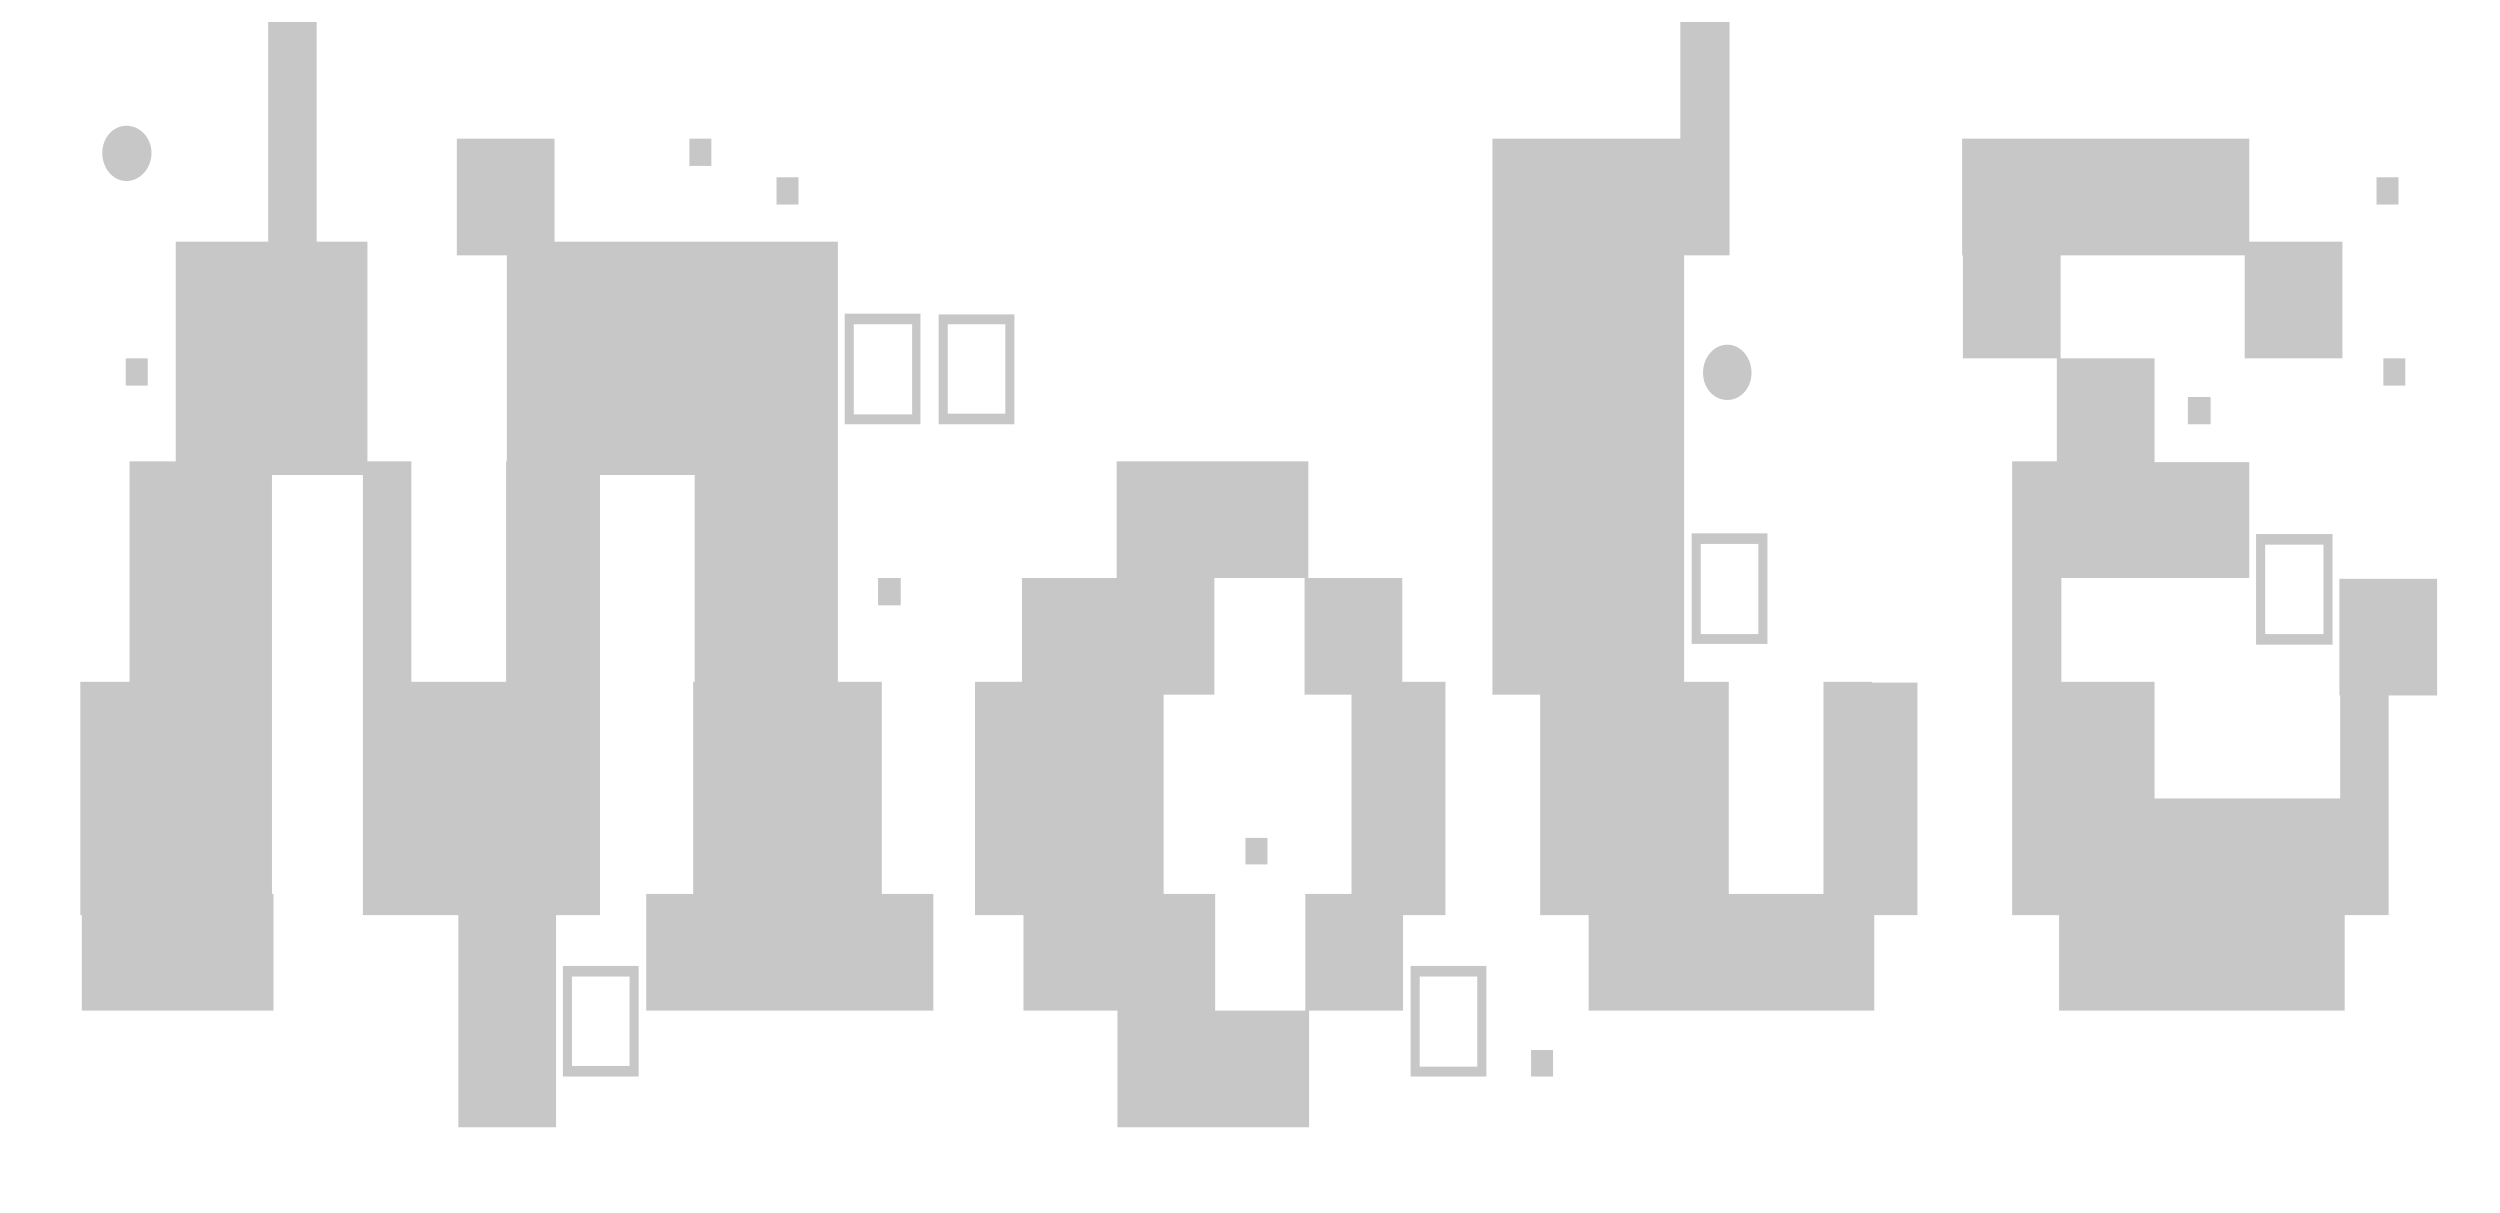
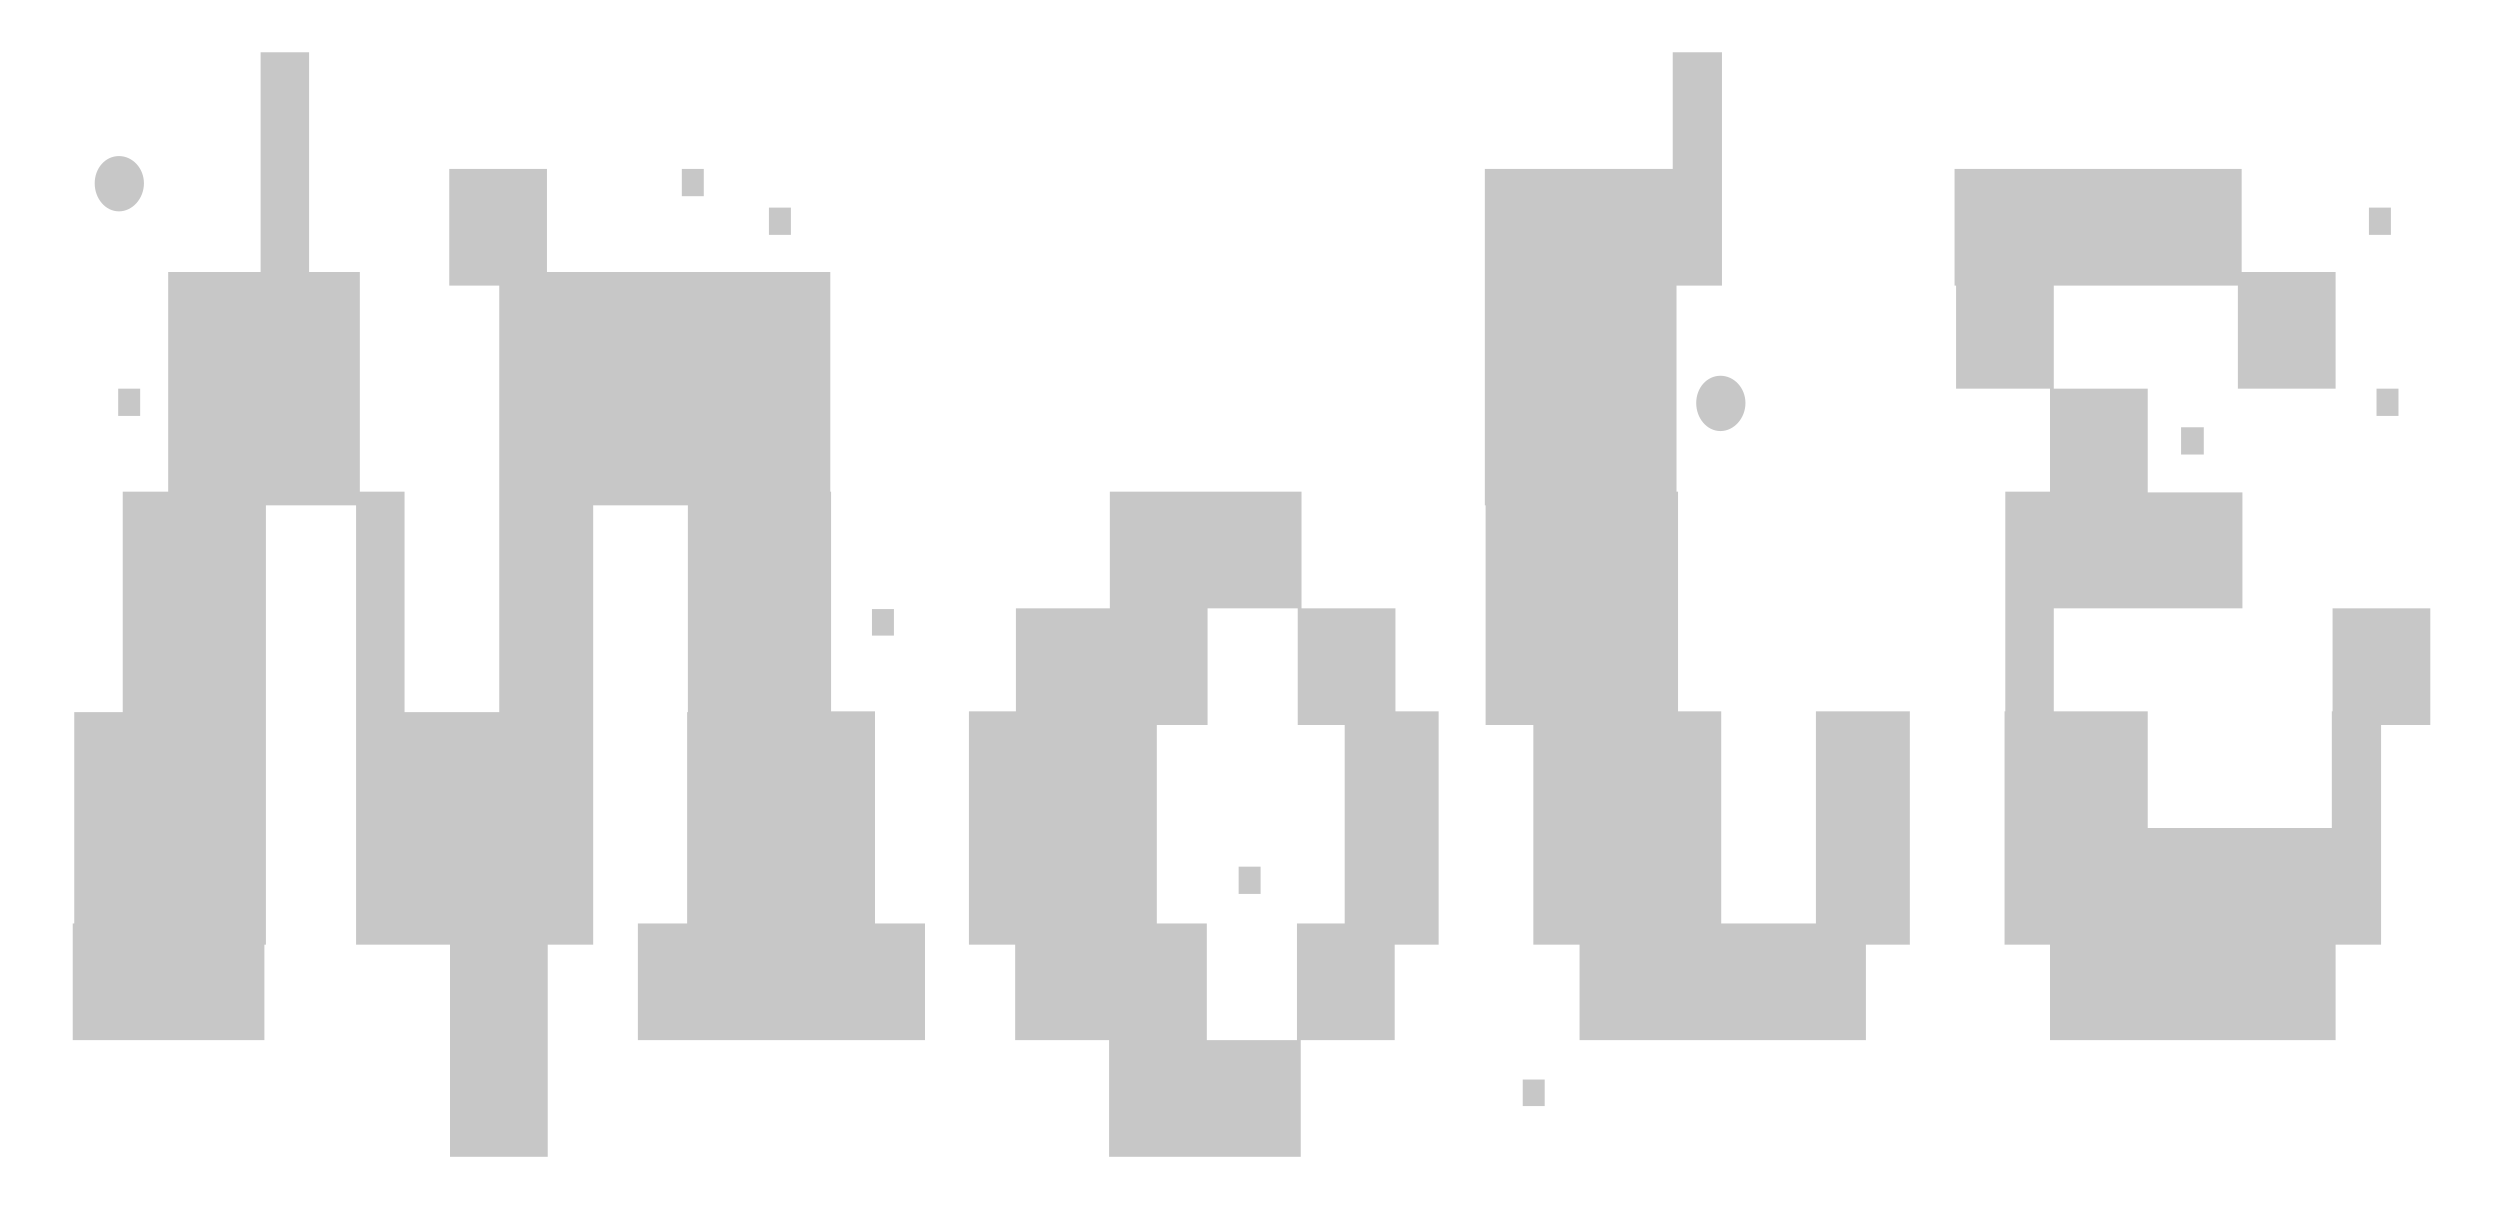
<svg xmlns="http://www.w3.org/2000/svg" version="1.2" viewBox="0 0 330 160" width="330" height="160">
  <style>
		.s0 { fill: #c7c7c7 } 
	</style>
-   <path id="• ▌ ▄ ·.       ▄▄▌  ▄▄▄ . ·██ ▐█" class="s0" aria-label="• ▌ ▄ ·.       ▄▄▌  ▄▄▄ . ·██ ▐███▪▪     ██•  ▀▄.▀· ▐█ ▌▐▌▐█· ▄█▀▄ ██▪  ▐▀▀▪▄ ██ ██▌▐█▌▐█▌.▐▌▐█▌▐▌▐█▄▄▌ ▀▀  █▪▀▀▀ ▀█▄▀▪.▀▀▀  ▀▀▀" d="m13.5 20.2c0 2 1.4 3.7 3.2 3.7 1.8 0 3.3-1.7 3.3-3.7 0-2-1.5-3.6-3.3-3.6-1.8 0-3.2 1.6-3.2 3.6zm21.9-17.3v30.8h6.4v-30.8zm24.9 15.4v15.4h12.9v-15.4zm30.7 0v3.6h2.9v-3.6zm11.5 5.1v3.6h2.9v-3.6zm94.5-5.1v15.4h12.9v-15.4zm12.4 0v15.4h12.9v-15.4zm12.4-15.4v30.8h6.5v-30.8zm37.2 15.4v15.4h12.9v-15.4zm12.5 0v15.4h12.8v-15.4zm12.5 0v15.4h12.9v-15.4zm29.7 5.1v3.6h2.9v-3.6zm-297.1 23.9v3.6h2.9v-3.6zm6.6-15.4v30.8h12.9v-30.8zm12.4 0v30.8h12.9v-30.8zm31.3 30.8h6.4v-30.8h-6.4zm5.9-30.8v30.8h12.9v-30.8zm12.5 0v30.8h12.9v-30.8zm12.4 0v30.8h12.9v-30.8zm13.8 24.1h10v-14.6h-10zm1.2-1.3v-11.9h7.7v11.9zm11.2 1.3h10v-14.5h-10zm1.2-1.4v-11.8h7.6v11.8zm71.9-22.7v30.8h12.9v-30.8zm12.4 0v30.8h12.9v-30.8zm15.4 17.3c0 2 1.4 3.6 3.2 3.6 1.8 0 3.2-1.6 3.2-3.6 0-2-1.4-3.7-3.2-3.7-1.8 0-3.2 1.7-3.2 3.7zm34.3-17.3v15.4h12.9v-15.4zm12.4 15.4v15.4h12.9v-15.4zm17.3 5.1v3.6h3v-3.6zm7.5-20.5v15.4h12.9v-15.4zm18.3 15.4v3.6h2.9v-3.6zm-297.5 44.4h6.4v-30.8h-6.4zm5.9-30.8v30.8h12.9v-30.8zm24.9 0v30.8h6.4v-30.8zm18.9 30.8h6.4v-30.8h-6.4zm6-30.8v30.8h6.4v-30.8zm18.9 30.8h6.4v-30.8h-6.4zm6-30.8v30.8h12.9v-30.8zm18.2 15.4v3.6h3v-3.6zm19 0v15.4h12.8v-15.4zm12.5-15.4v30.8h12.9v-30.8zm12.4 0v15.4h12.9v-15.4zm12.4 15.4v15.4h12.9v-15.4zm24.8-15.4v30.8h12.9v-30.8zm12.4 0v30.8h12.9v-30.8zm13.9 24.1h10v-14.6h-10zm1.2-1.3v-11.9h7.6v11.9zm41.1 8h6.5v-30.8h-6.5zm6-30.7v15.3h12.9v-15.3zm12.4 0v15.3h12.9v-15.3zm13.8 24.1h10.1v-14.6h-10.1zm1.2-1.4v-11.8h7.7v11.8zm9.8-7.3v15.4h12.9v-15.4zm-298.2 13.6v30.8h12.9v-30.8zm12.4 0v30.8h12.9v-30.8zm24.9 0v30.8h12.9v-30.8zm12.4 0v30.8h12.9v-30.8zm12.4 0v30.8h6.5v-30.8zm18.8 30.8h6.5v-30.8h-6.5zm6-30.8v30.8h12.9v-30.8zm12.4 0v30.8h6.5v-30.8zm18.8 30.8h6.5v-30.8h-6.5zm6-30.8v30.8h12.9v-30.8zm12.4 0v30.8h6.5v-30.8zm17.3 20.6v3.5h2.9v-3.5zm14 10.2h6.4v-30.8h-6.4zm6-30.8v30.8h6.4v-30.8zm18.9 30.8h6.4v-30.8h-6.4zm6-30.8v30.8h12.8v-30.8zm12.5 0v30.8h6.4v-30.8zm18.9 30.8h6.4v-30.8h-6.4zm6-30.7v30.7h6.4v-30.7zm18.9 30.7h6.4v-30.7h-6.4zm5.9-30.8v30.8h12.9v-30.8zm12.5 15.4v15.4h12.8v-15.4zm12.5 0v15.4h12.9v-15.4zm12.4-15.4v30.8h6.4v-30.8zm-298.1 28v15.4h12.9v-15.4zm12.4 0v15.4h12.9v-15.4zm37.3 0v30.8h12.9v-30.8zm13.8 24.1h10v-14.6h-10zm1.2-1.4v-11.8h7.6v11.8zm9.8-22.7v15.4h12.9v-15.4zm12.5 0v15.4h12.8v-15.4zm12.5 0v15.4h12.9v-15.4zm24.8 0v15.4h12.9v-15.4zm12.4 0v30.8h12.9v-30.8zm12.4 15.4v15.4h12.9v-15.4zm12.4-15.4v15.4h12.9v-15.4zm13.9 24.1h10v-14.6h-10zm1.2-1.3v-11.9h7.6v11.9zm14.7-2.2v3.5h2.9v-3.5zm7.6-20.6v15.4h12.9v-15.4zm12.4 0v15.4h12.9v-15.4zm12.4 0v15.4h12.9v-15.4zm37.3 0v15.4h12.9v-15.4zm12.4 0v15.4h12.9v-15.4zm12.4 0v15.4h12.9v-15.4z" />
+   <path id="• ▌ ▄ ·.       ▄▄▌  ▄▄▄ . ·██ ▐█" class="s0" aria-label="• ▌ ▄ ·.       ▄▄▌  ▄▄▄ . ·██ ▐███       ██•  ▀▄.▀· ▐█ ▌▐▌▐█· ▄█▀▄ ██   ▐▀▀ ▄ ██ ██▌▐█▌▐█▌.▐▌▐█▌▐▌▐█▄▄▌ ▀▀  █ ▀▀▀ ▀█▄▀ .▀▀▀  ▀▀▀" d="m12.5 24.2c0 2 1.4 3.7 3.2 3.7 1.8 0 3.3-1.7 3.3-3.7 0-2-1.5-3.6-3.3-3.6-1.8 0-3.2 1.6-3.2 3.6zm21.9-17.3v30.8h6.4v-30.8zm24.9 15.4v15.4h12.9v-15.4zm30.7 0v3.6h2.9v-3.6zm11.5 5.1v3.6h2.9v-3.6zm94.5-5.1v15.4h12.9v-15.4zm12.4 0v15.4h12.9v-15.4zm12.4-15.4v30.8h6.5v-30.8zm37.2 15.4v15.4h12.9v-15.4zm12.5 0v15.4h12.8v-15.4zm12.5 0v15.4h12.9v-15.4zm29.7 5.1v3.6h2.9v-3.6zm-297.1 23.9v3.6h2.9v-3.6zm6.6-15.4v30.8h12.9v-30.8zm12.4 0v30.8h12.9v-30.8zm31.3 30.8h6.4v-30.8h-6.4zm5.9-30.8v30.8h12.9v-30.8zm12.5 0v30.8h12.9v-30.8zm12.4 0v30.8h12.9v-30.8zm99.3 0v30.8h12.9v-30.8zm12.5 0v30.8h12.8v-30.8zm15.4 17.3c0 2 1.4 3.7 3.2 3.7 1.8 0 3.3-1.7 3.3-3.7 0-2-1.5-3.6-3.3-3.6-1.8 0-3.2 1.6-3.2 3.6zm34.3-17.3v15.4h12.9v-15.4zm12.4 15.4v15.4h12.9v-15.4zm17.3 5.1v3.6h3v-3.6zm7.5-20.5v15.4h12.9v-15.4zm18.3 15.4v3.6h2.9v-3.6zm-297.5 44.4h6.4v-30.8h-6.4zm6-30.8v30.8h12.9v-30.8zm24.8 0v30.8h6.4v-30.8zm18.9 30.8h6.5v-30.8h-6.5zm6-30.8v30.8h6.4v-30.8zm18.9 30.8h6.4v-30.8h-6.4zm6-30.8v30.8h12.9v-30.8zm18.3 15.5v3.5h2.9v-3.5zm19-0.1v15.4h12.9v-15.4zm12.4-15.4v30.8h12.9v-30.8zm12.4 0v15.4h12.9v-15.4zm12.4 15.4v15.4h12.9v-15.4zm24.8-15.4v30.8h12.9v-30.8zm12.5 0v30.8h12.9v-30.8zm56.1 30.8h6.4v-30.8h-6.4zm6-30.7v15.3h12.9v-15.3zm12.4 0v15.3h12.9v-15.3zm24.8 15.3v15.4h12.9v-15.4zm-298.1 13.7v30.7h12.9v-30.7zm12.4 0v30.7h12.9v-30.7zm24.8 0v30.7h12.9v-30.7zm12.4 0v30.7h12.9v-30.7zm12.4 0v30.7h6.5v-30.7zm18.9 30.7h6.4v-30.7h-6.4zm5.9-30.8v30.8h12.9v-30.8zm12.4 0v30.8h6.5v-30.8zm18.9 30.8h6.4v-30.8h-6.4zm5.9-30.8v30.8h12.9v-30.8zm12.4 0v30.8h6.5v-30.8zm17.3 20.5v3.6h2.9v-3.6zm14 10.3h6.5v-30.8h-6.5zm6-30.8v30.8h6.4v-30.8zm18.9 30.8h6.5v-30.8h-6.5zm6-30.8v30.8h12.9v-30.8zm12.4 0v30.8h6.4v-30.8zm18.9 30.8h6.5v-30.8h-6.5zm6-30.8v30.8h6.4v-30.8zm18.9 30.8h6.5v-30.8h-6.5zm6-30.8v30.8h12.9v-30.8zm12.4 15.4v15.4h12.9v-15.4zm12.4 0v15.4h12.9v-15.4zm12.4-15.4v30.8h6.5v-30.8zm-298.2 28v15.4h12.9v-15.4zm12.5 0v15.4h12.8v-15.4zm37.3 0v30.8h12.9v-30.8zm24.8 0v15.4h12.9v-15.4zm12.5 0v15.4h12.8v-15.4zm12.5 0v15.4h12.9v-15.4zm24.8 0v15.4h12.9v-15.4zm12.4 0v30.8h12.9v-30.8zm12.4 15.4v15.4h12.9v-15.4zm12.4-15.4v15.4h12.9v-15.4zm29.8 20.6v3.5h2.9v-3.5zm7.5-20.6v15.4h12.9v-15.4zm12.4 0v15.4h12.9v-15.4zm12.5 0v15.4h12.9v-15.4zm37.2 0v15.4h12.9v-15.4zm12.4 0v15.4h12.9v-15.4zm12.4 0v15.4h12.9v-15.4z" />
</svg>
